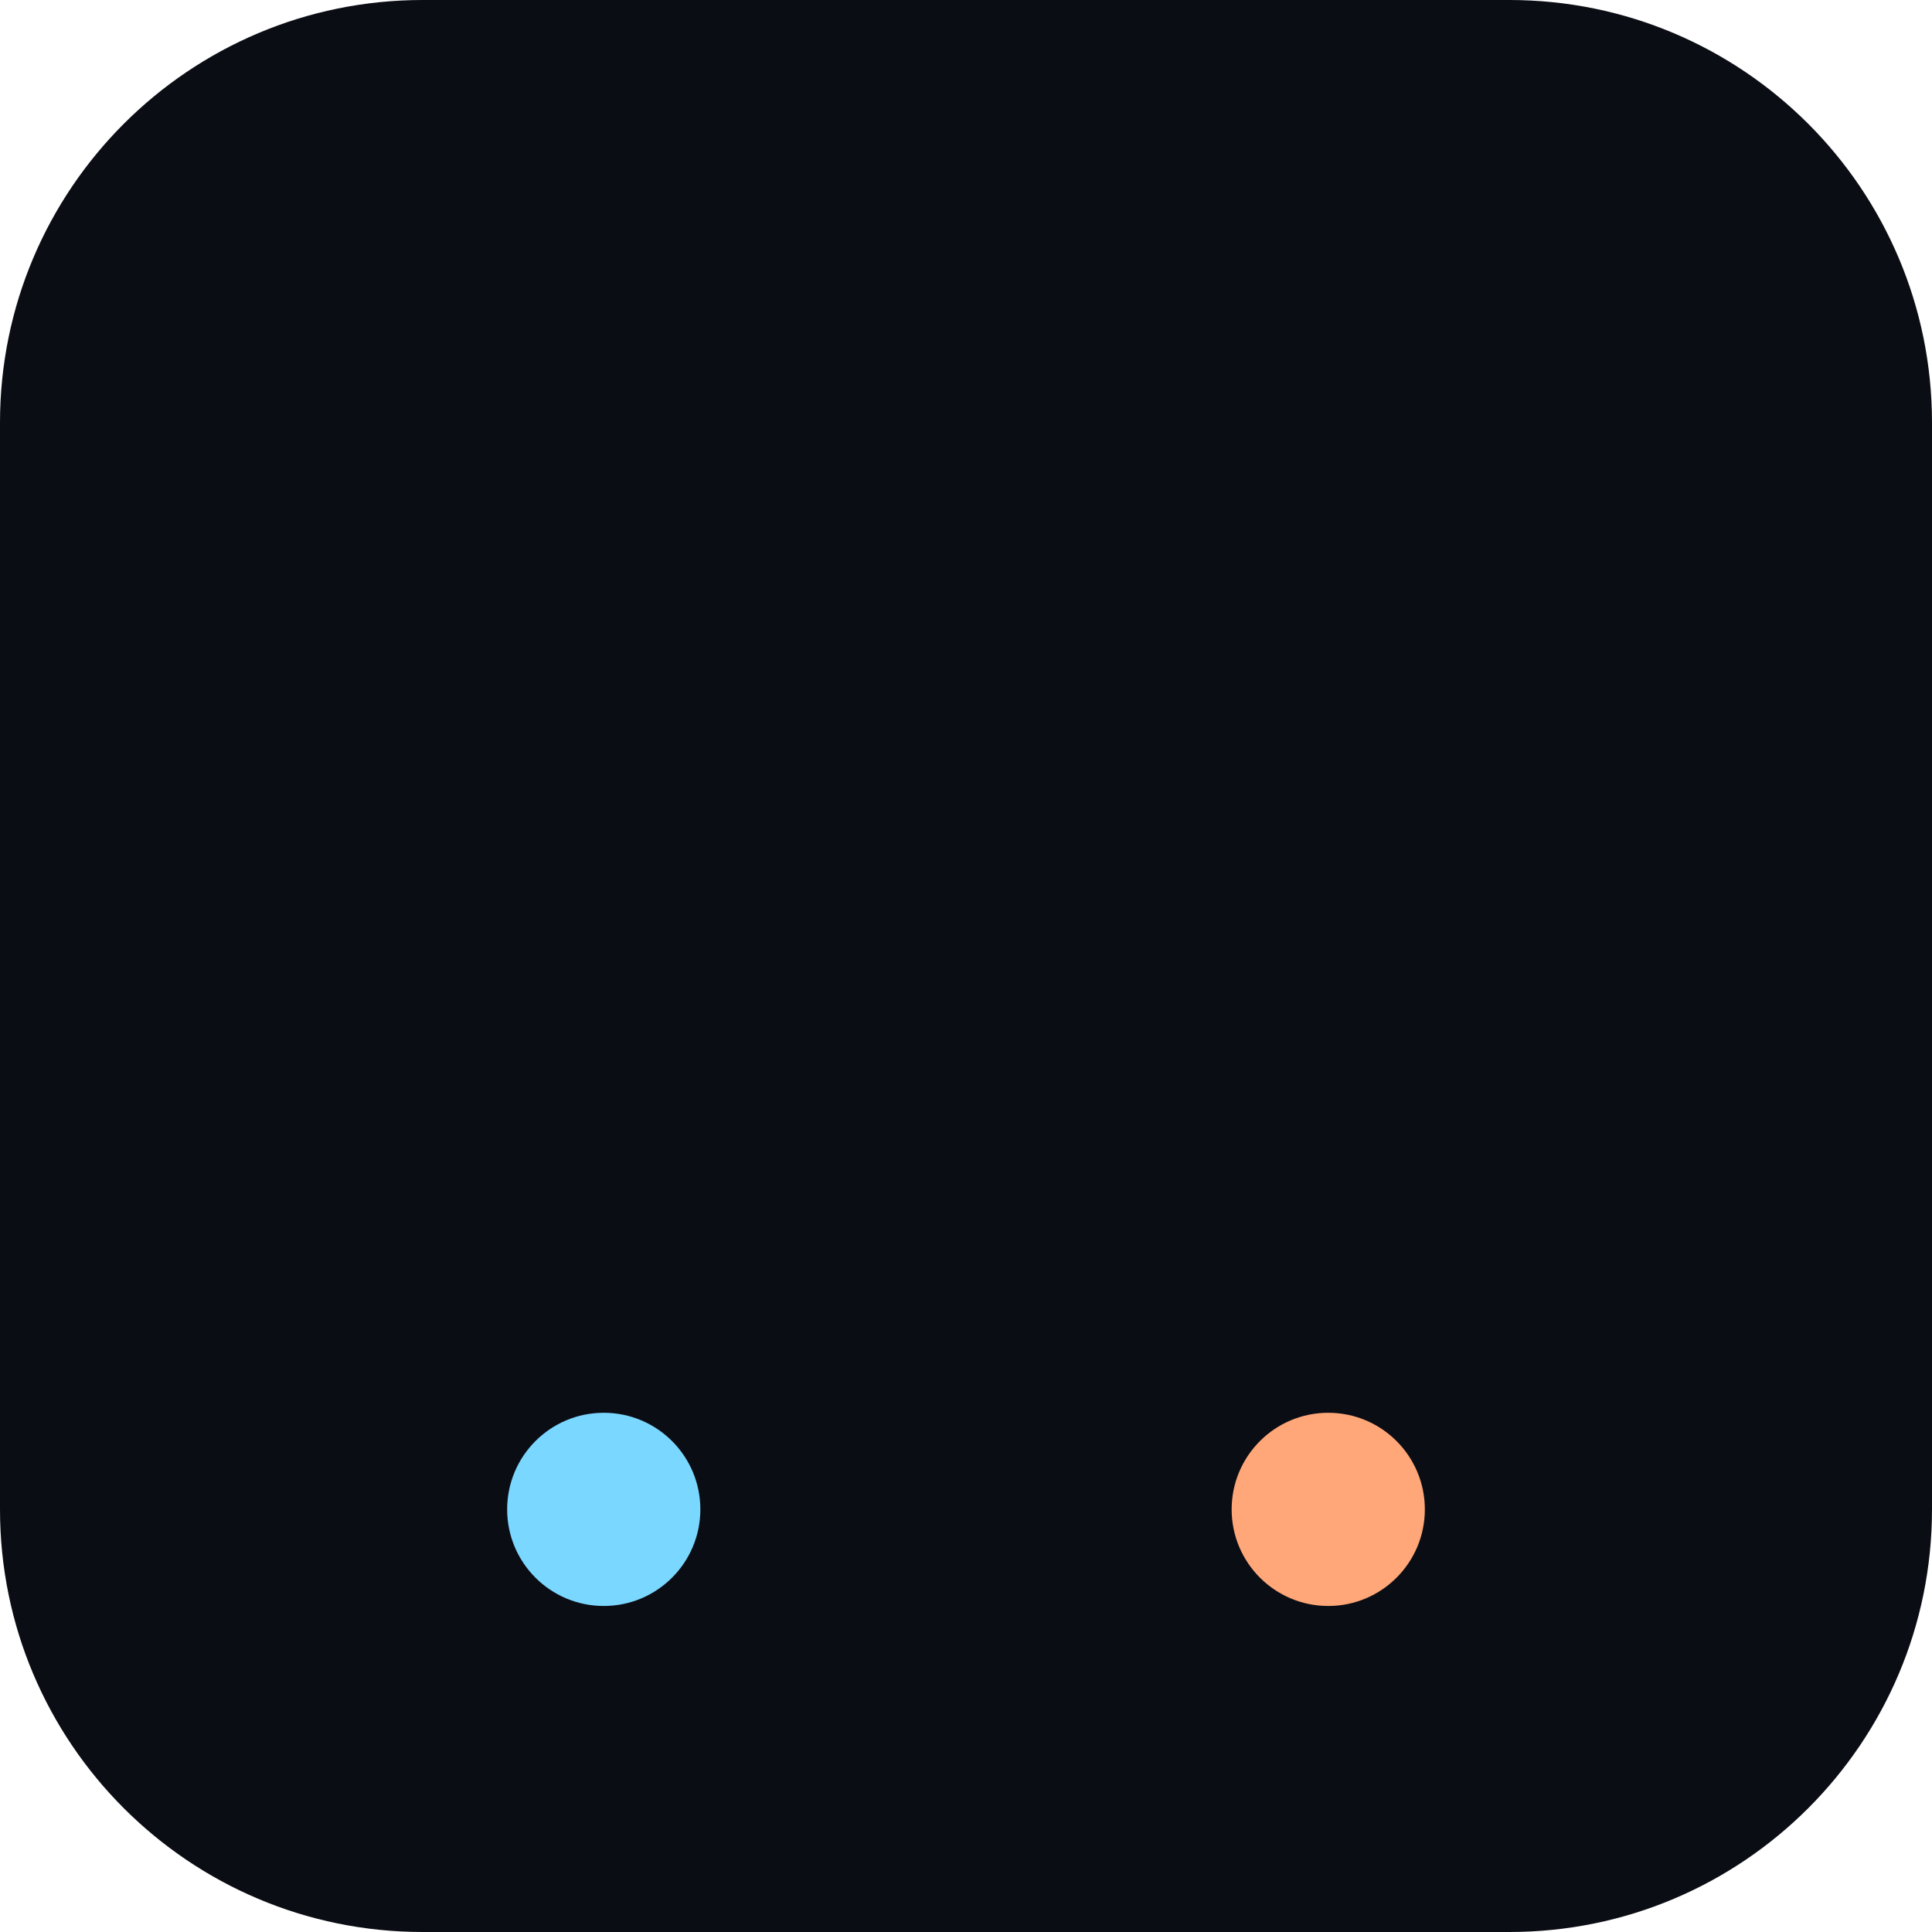
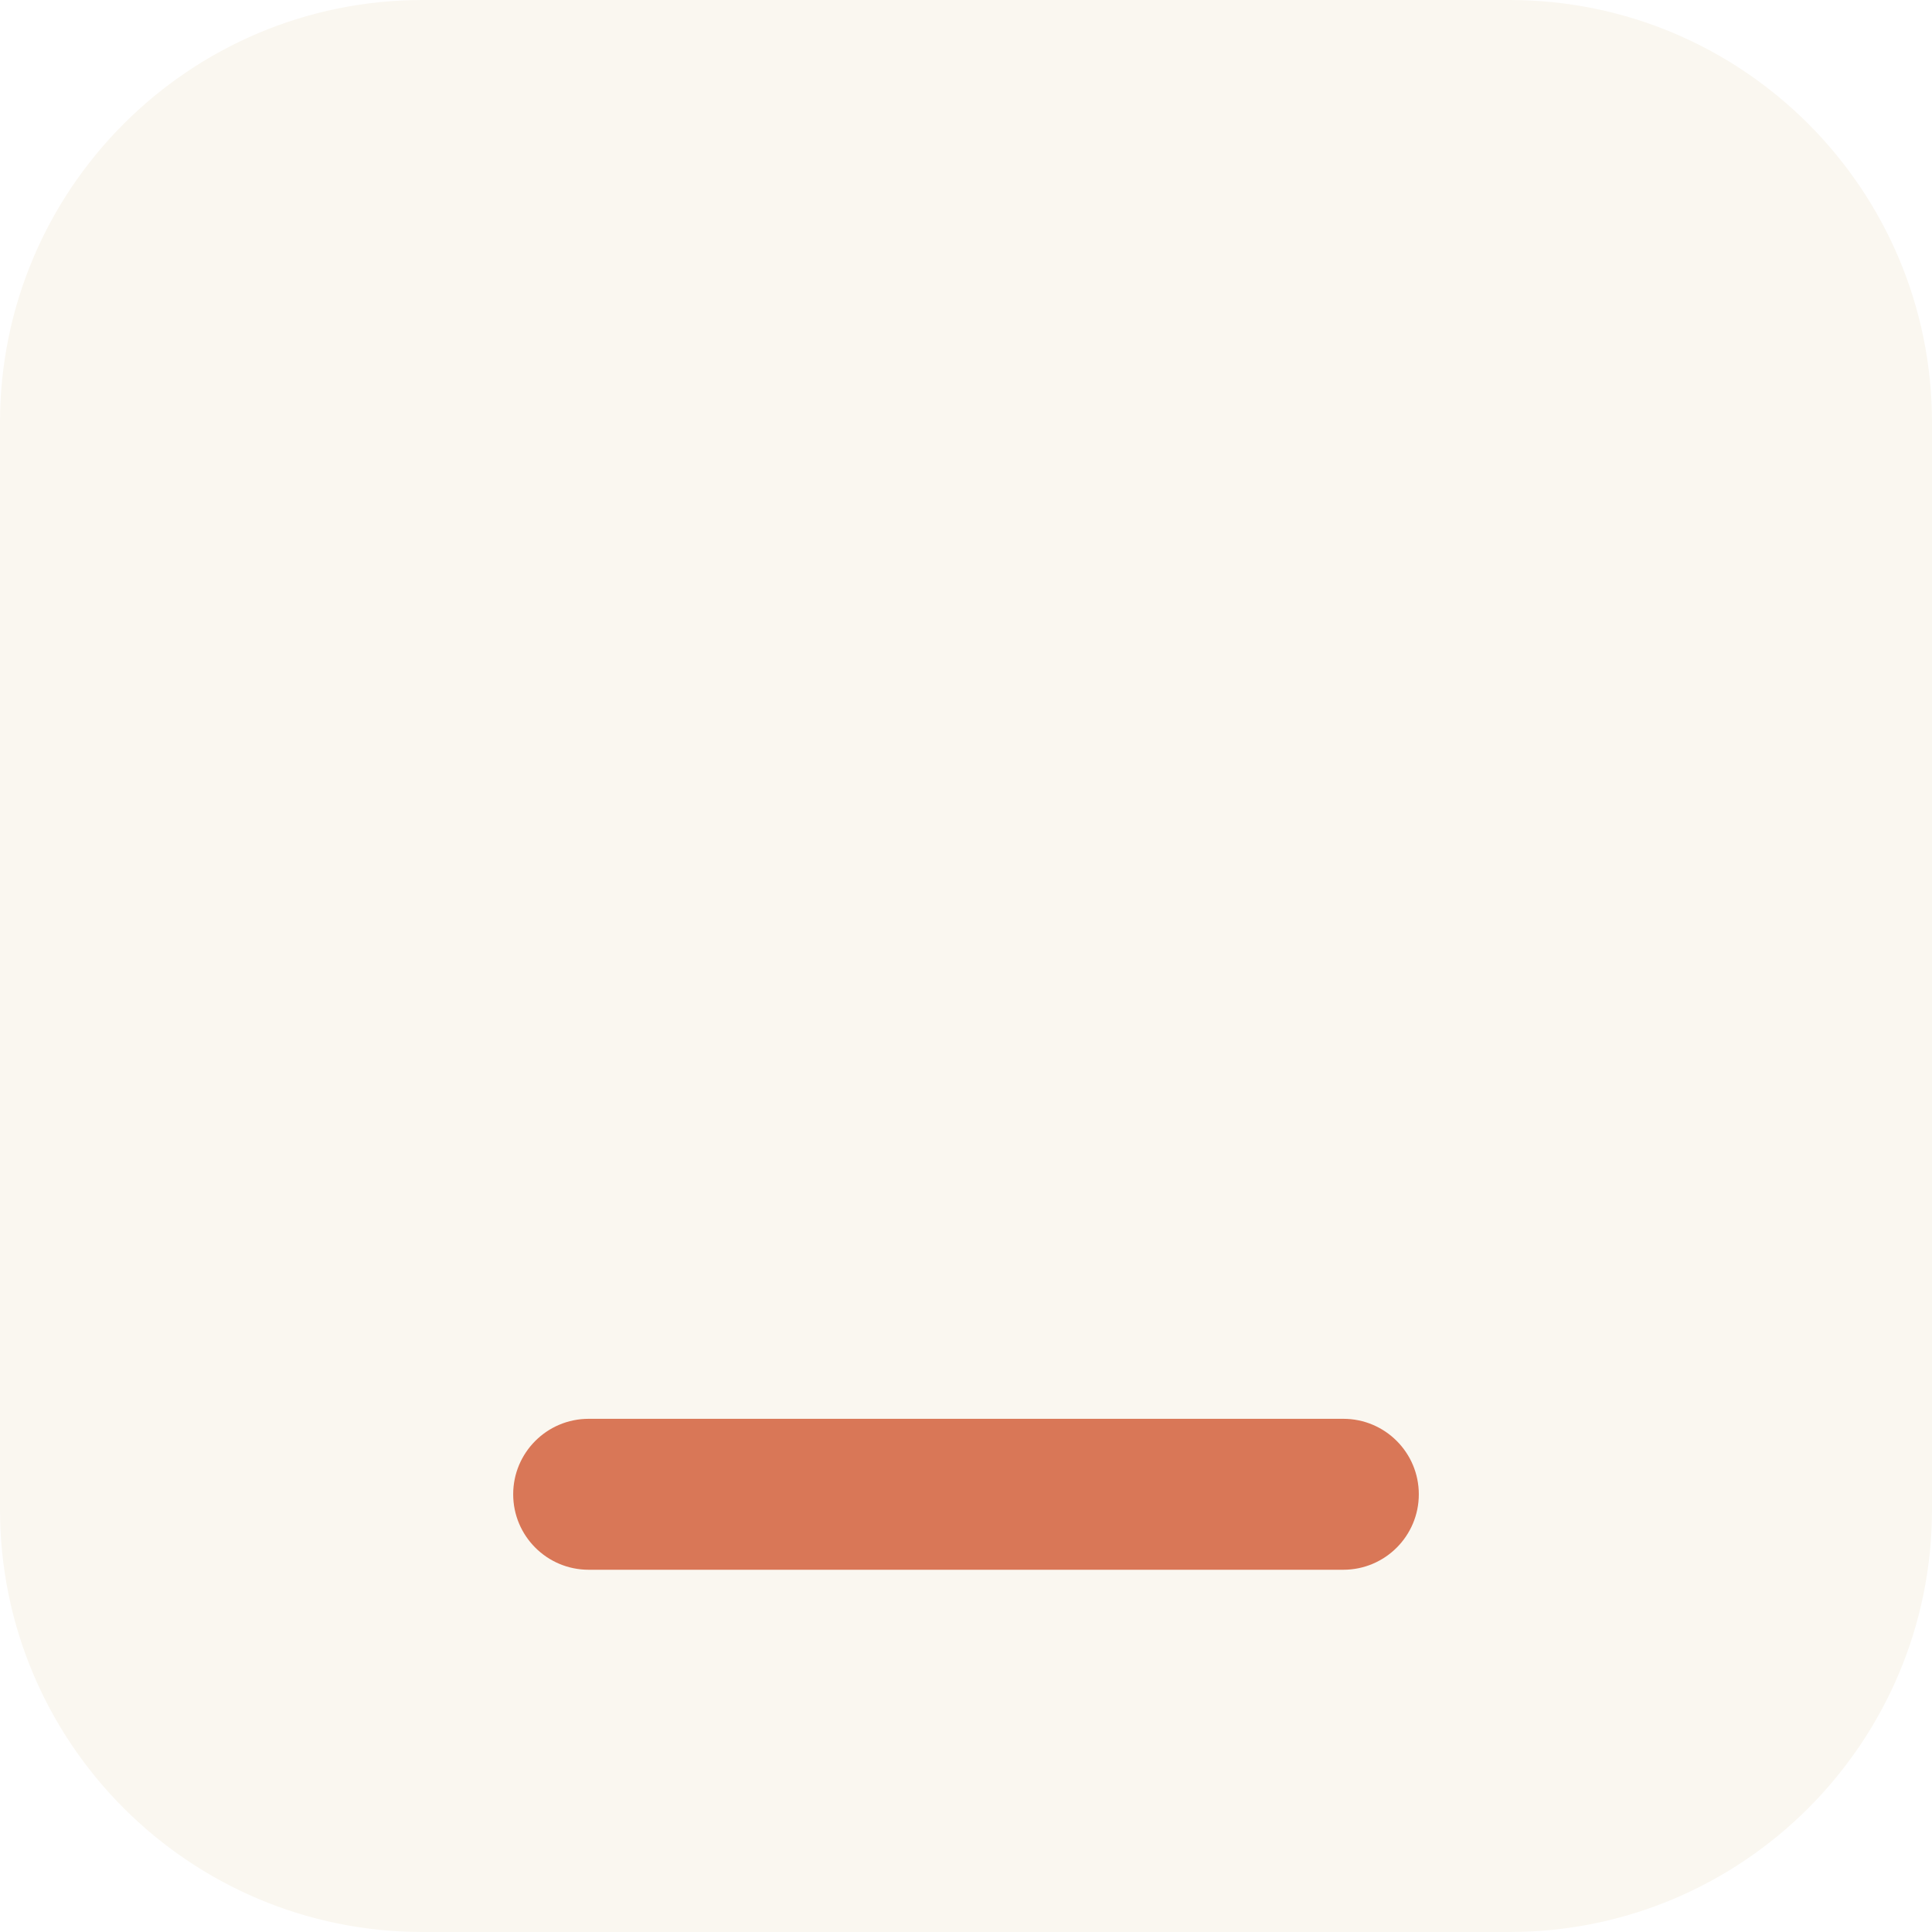
<svg xmlns="http://www.w3.org/2000/svg" viewBox="0 0 64 64">
  <defs>
-     <linearGradient id="g" x1="0" y1="0" x2="1" y2="1">
-       <stop offset="0" stop-color="#7ad7ff" />
-       <stop offset="1" stop-color="#ffa778" />
+     <linearGradient id="warm" x1="0" y1="0" x2="1" y2="1">
+       <stop offset="0" stop-color="#d97757" />
+       <stop offset="1" stop-color="#dd9a30" />
    </linearGradient>
  </defs>
-   <rect width="64" height="64" rx="14" fill="#0b0d14" />
-   <g stroke="url(#g)" stroke-width="4.5" stroke-linecap="round" fill="none">
-     <path d="M20 42V24" />
-     <path d="M28 42V17" />
-     <path d="M36 42V21" />
-     <path d="M44 42V29" />
+   <rect width="64" height="64" rx="14" fill="#faf7f0" />
+   <g stroke="url(#warm)" stroke-width="5" stroke-linecap="round" fill="none">
+     <path d="M19 41V25" />
+     <path d="M27 41V17" />
+     <path d="M35 41V21" />
+     <path d="M43 41V29" />
  </g>
-   <circle cx="20" cy="50" r="3.2" fill="#7ad7ff" />
-   <circle cx="44" cy="50" r="3.2" fill="#ffa778" />
+   <rect x="17" y="47" width="30" height="5" rx="2.5" fill="#d97757" />
</svg>
